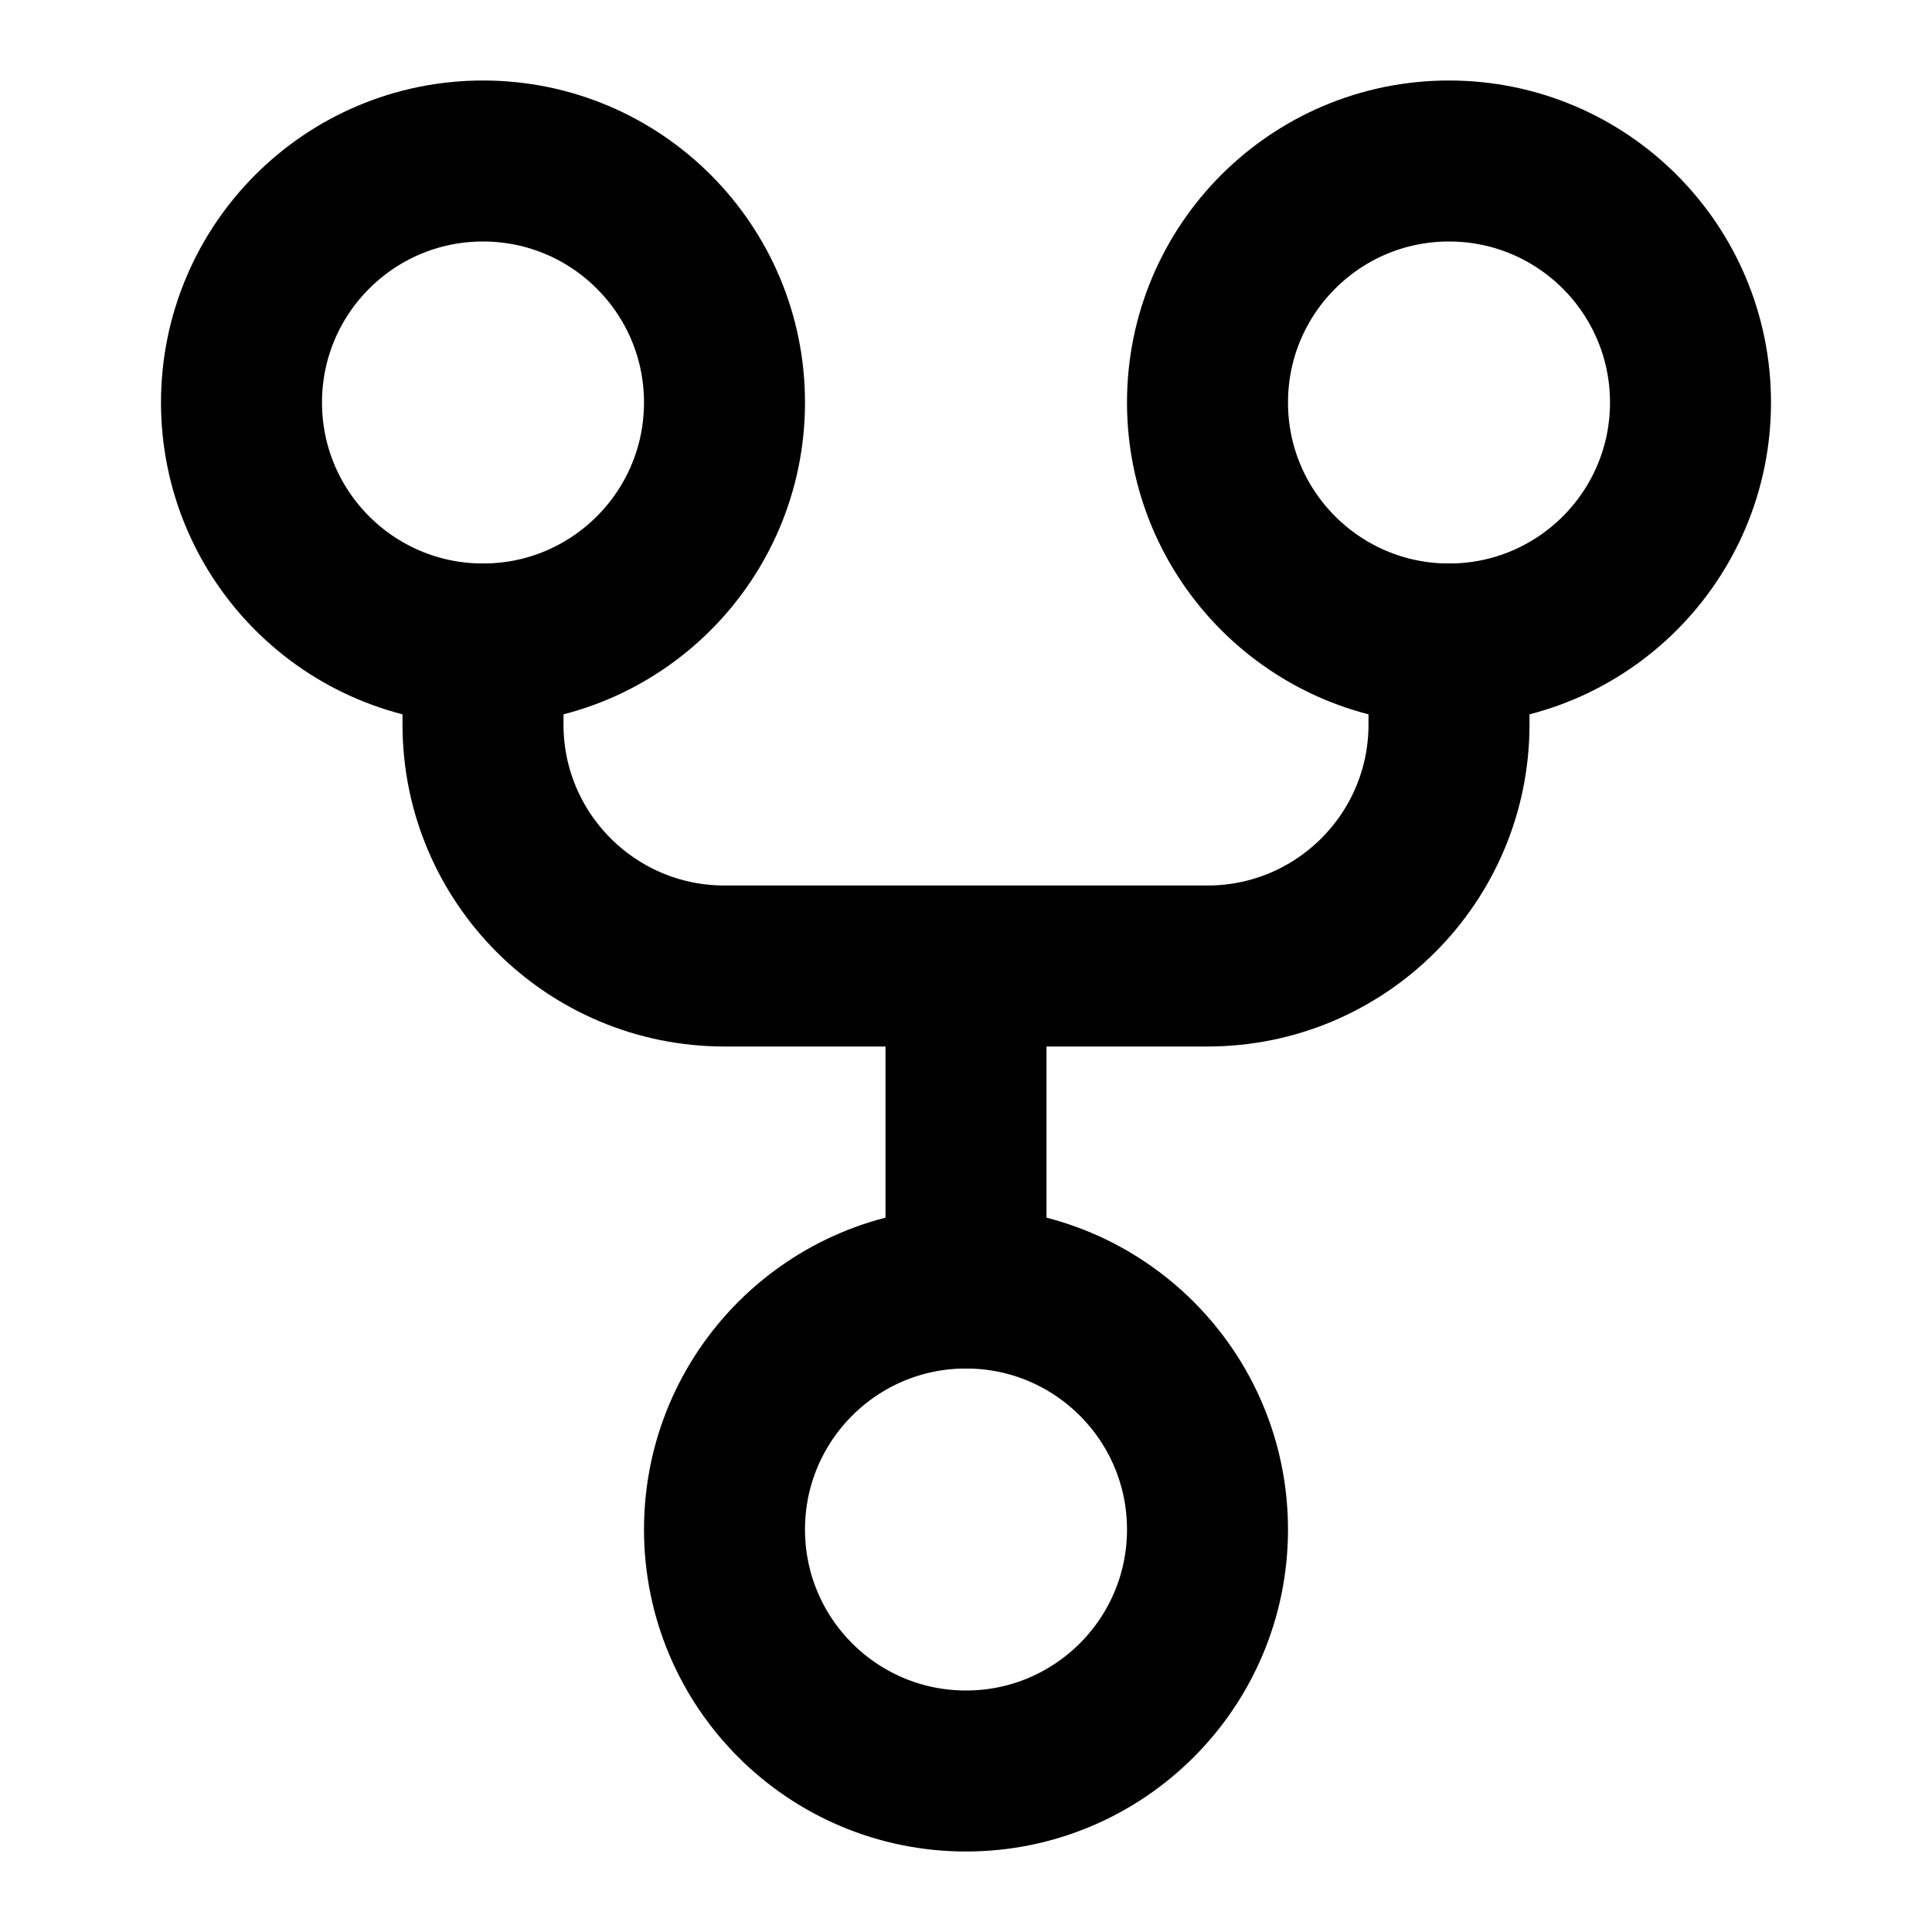
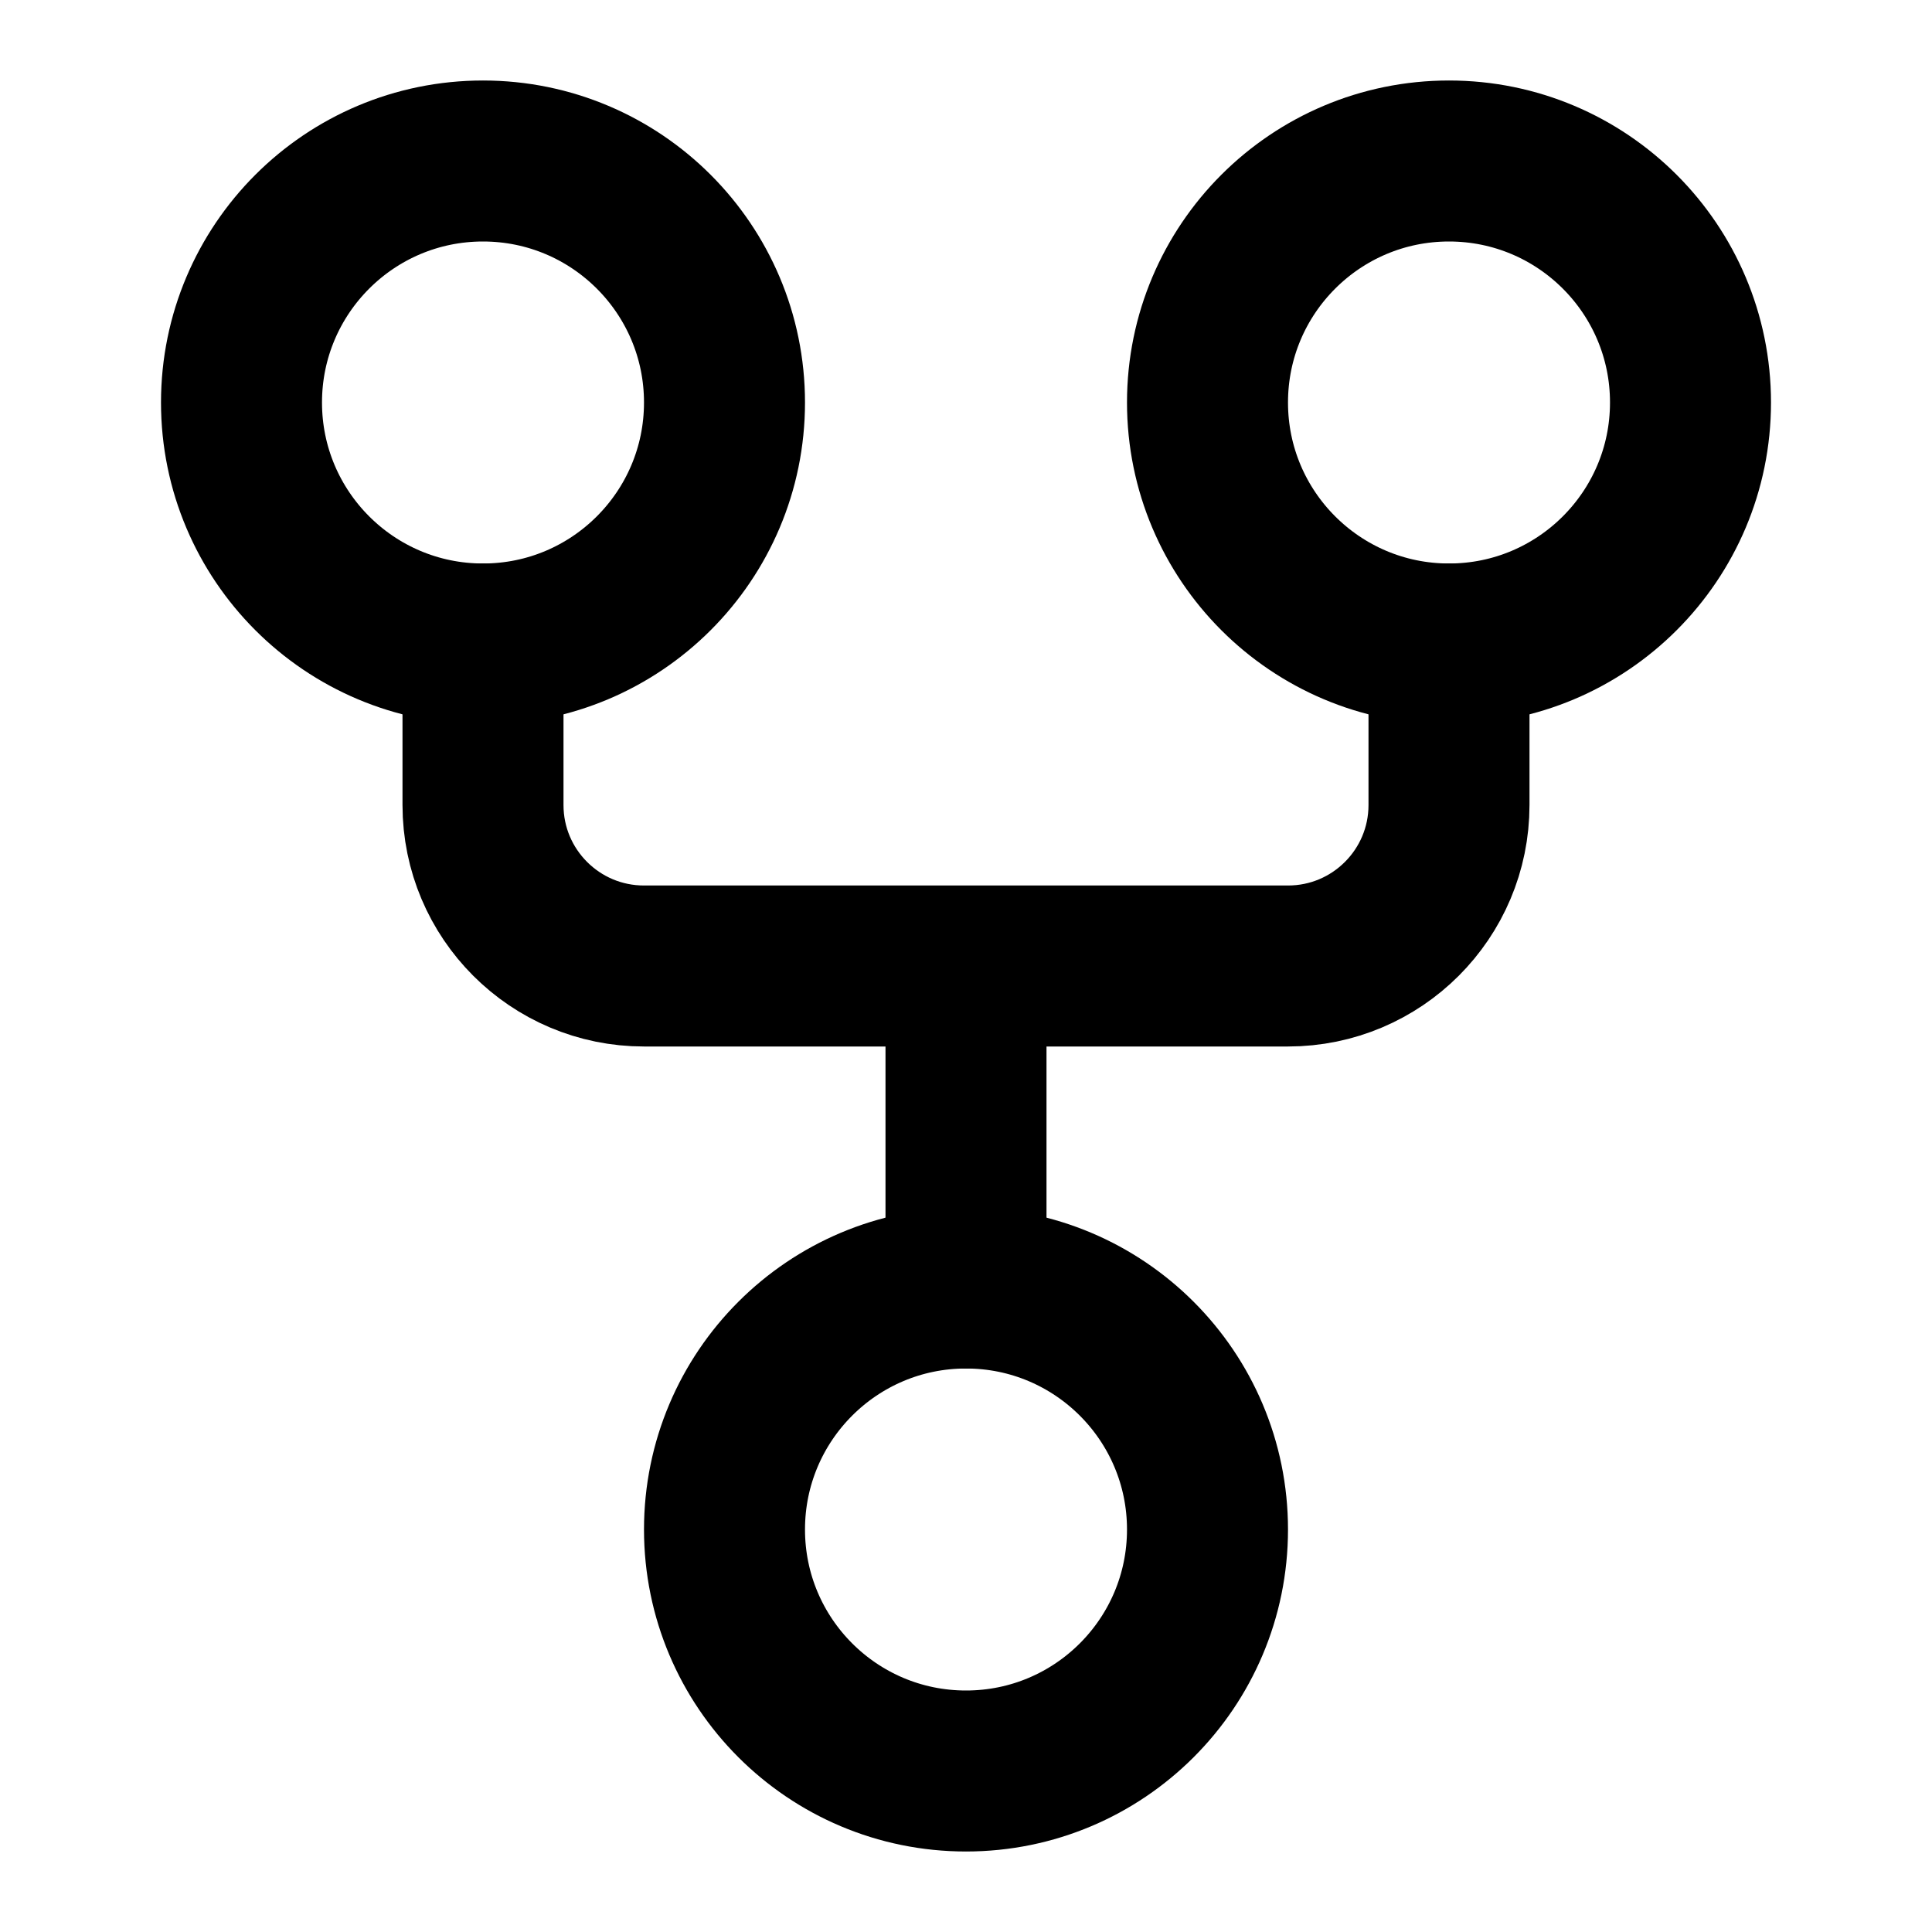
<svg xmlns="http://www.w3.org/2000/svg" class="i i-git-fork" viewBox="0 0 24 24" fill="none" stroke="currentColor" stroke-width="2" stroke-linecap="round" stroke-linejoin="round">
  <circle cx="6" cy="5" r="3" />
  <circle cx="18" cy="5" r="3" />
  <circle cx="12" cy="19" r="3" />
-   <path d="M6 8v1a3 3 0 0 0 3 3h6a3 3 0 0 0 3-3V8m-6 4v4" />
+   <path d="M12 12v4M6 8v2a2 2 0 002 2h8a2 2 0 002-2V8" />
</svg>
